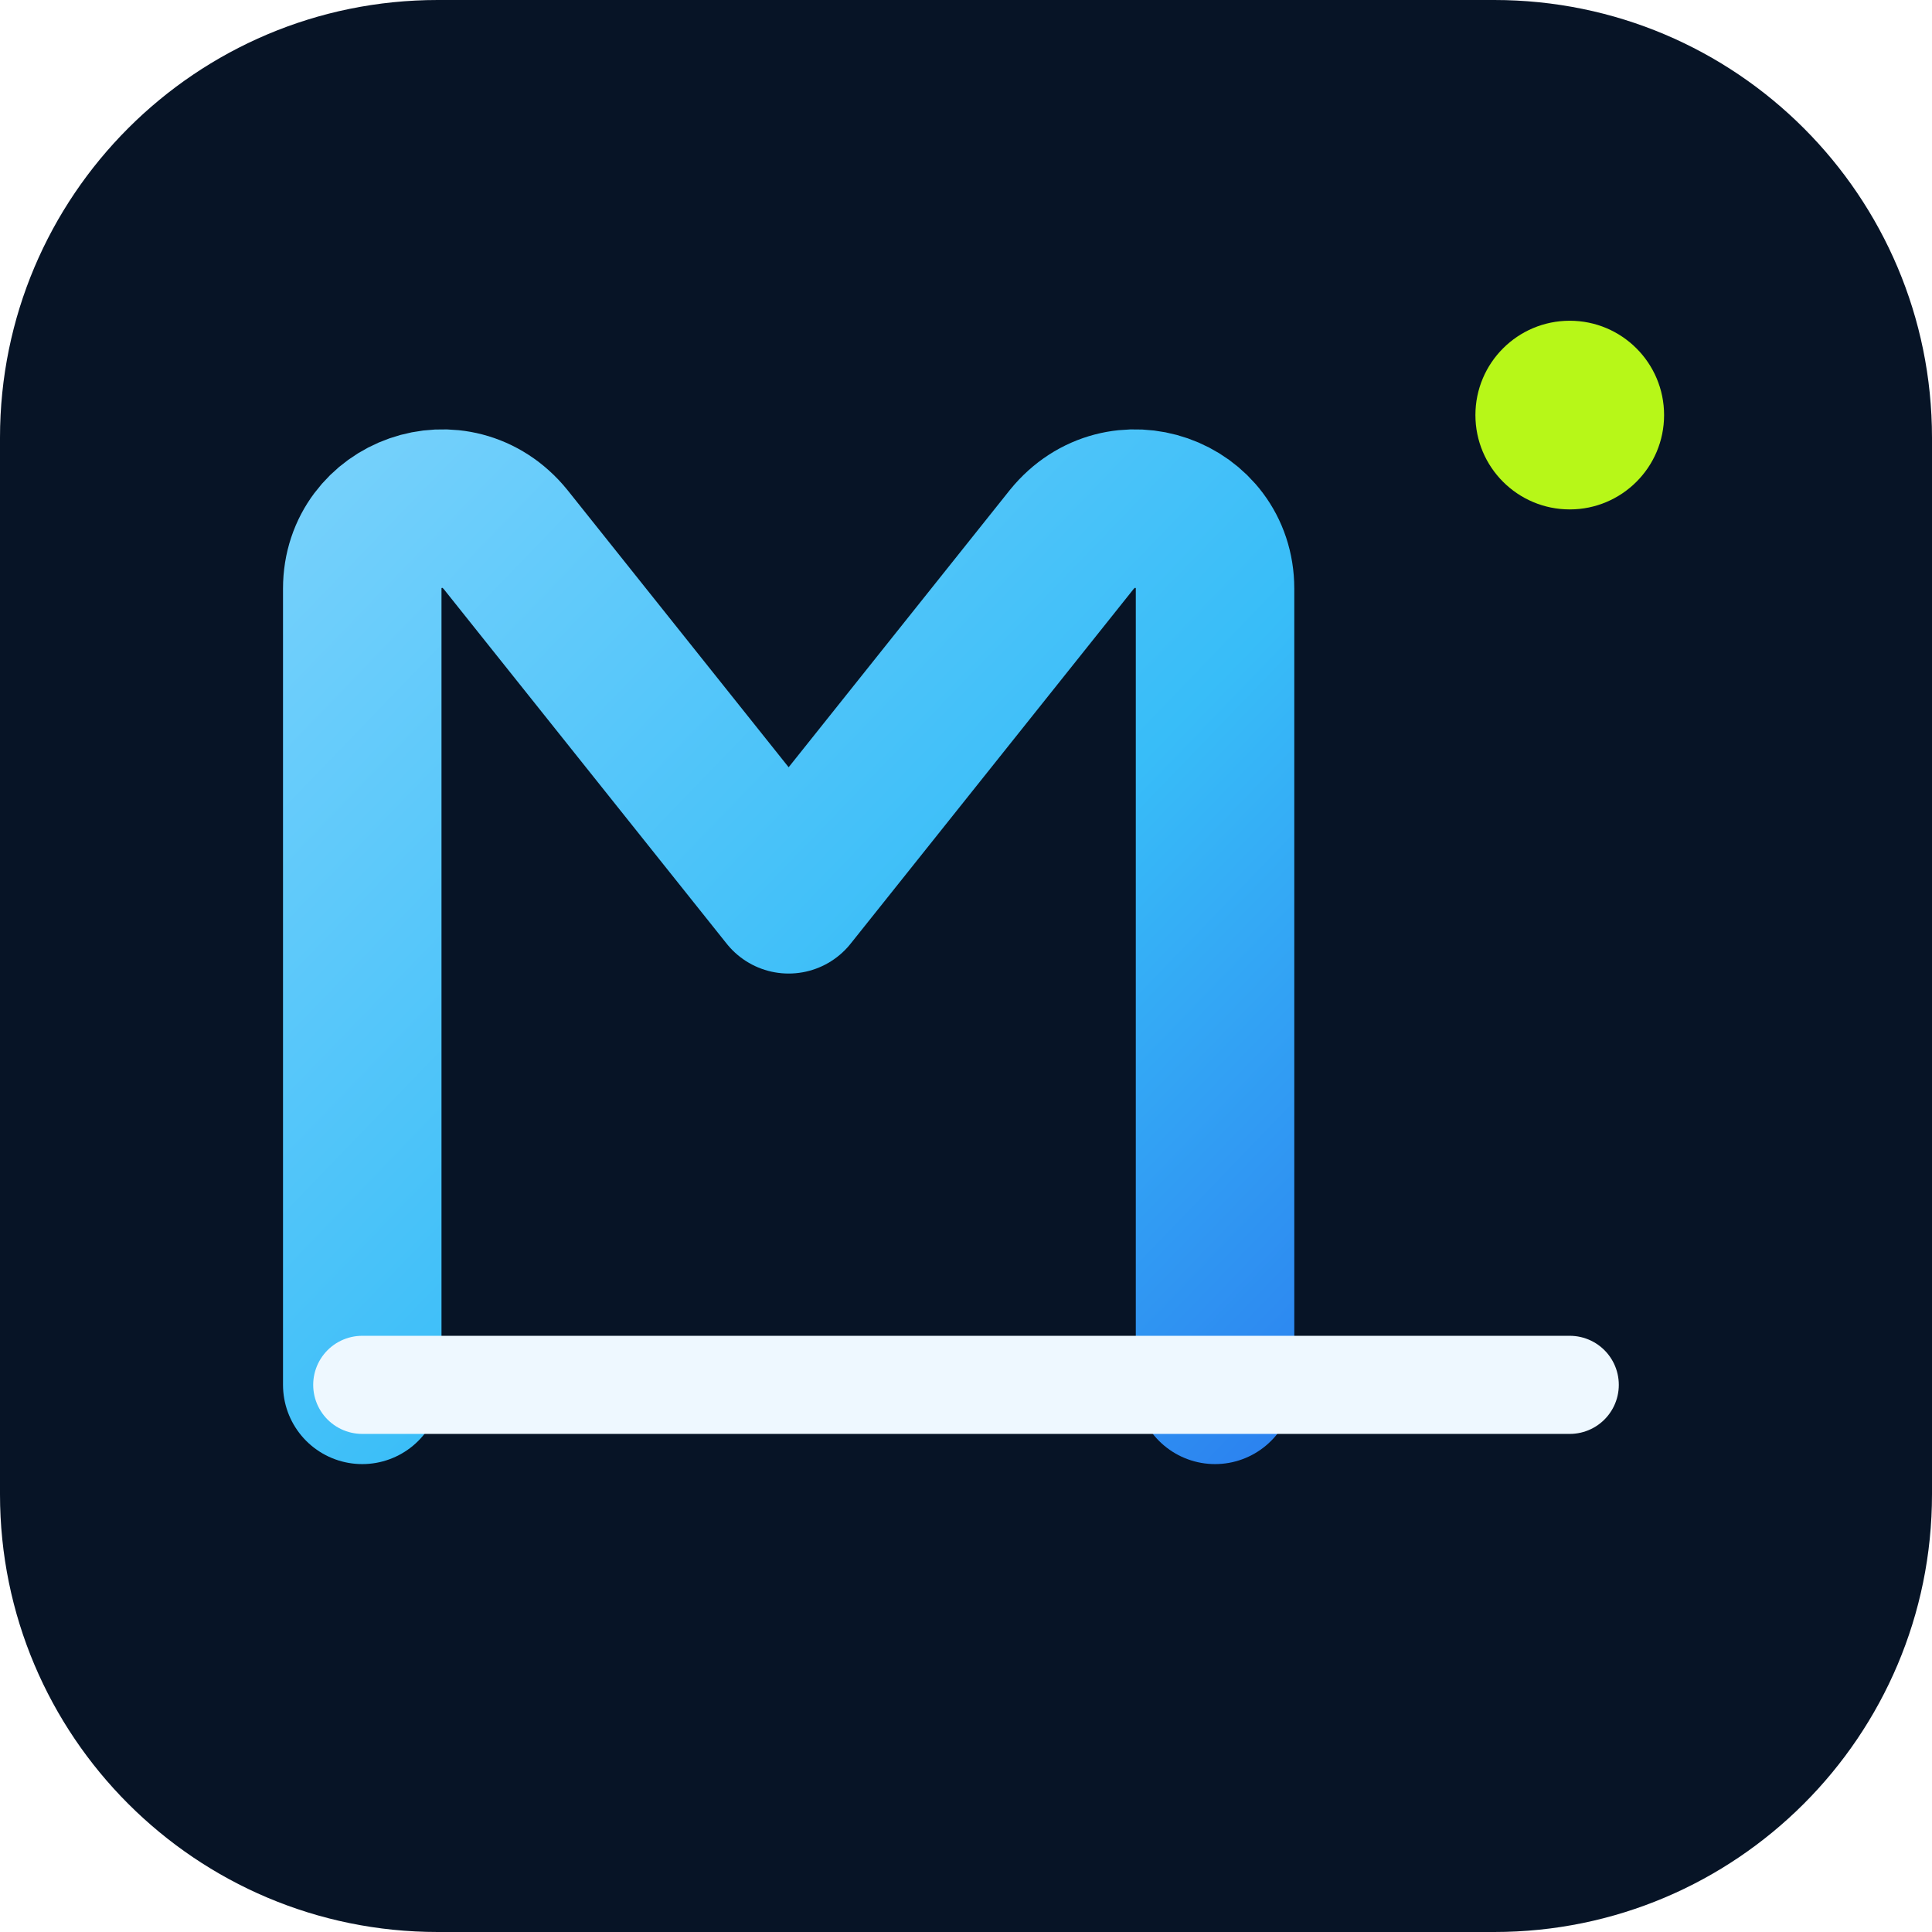
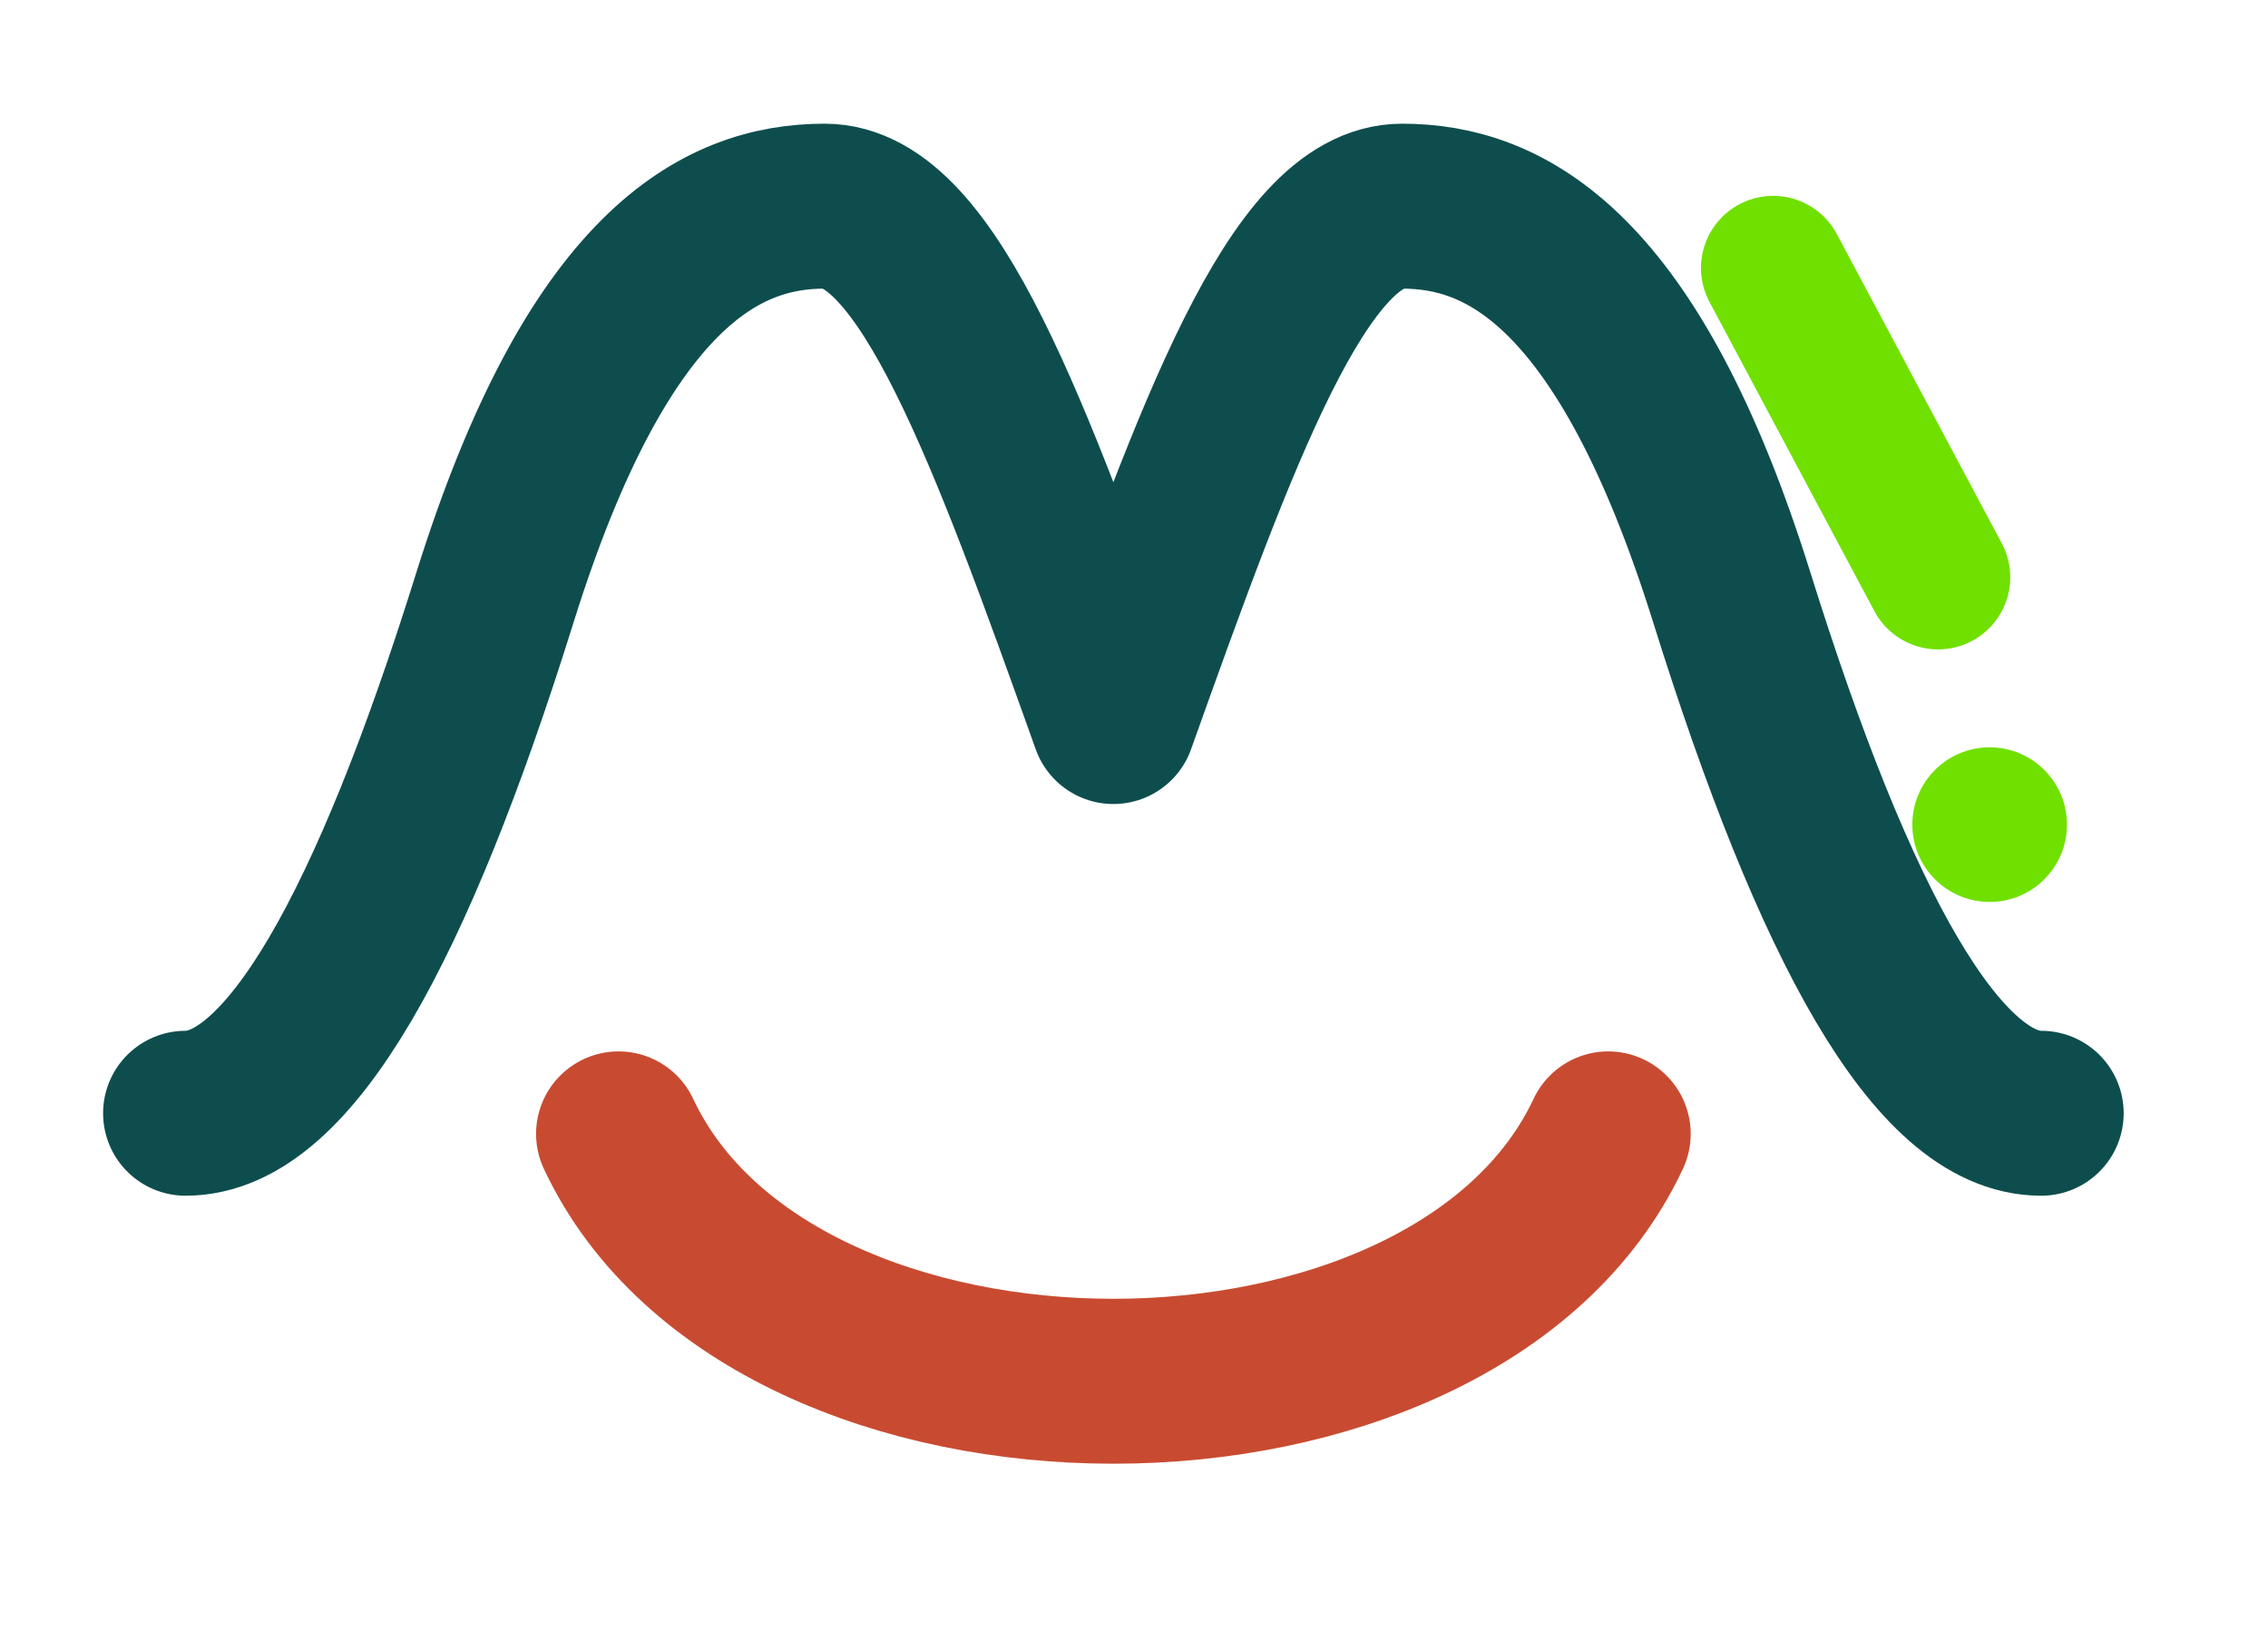
- <svg xmlns="http://www.w3.org/2000/svg" viewBox="0 0 512 512" role="img" aria-label="MIAR AI FOOD">
-   <defs>
-     <linearGradient id="miar" x1="86" y1="88" x2="423" y2="413" gradientUnits="userSpaceOnUse">
-       <stop stop-color="#7dd3fc" />
-       <stop offset=".5" stop-color="#38bdf8" />
-       <stop offset="1" stop-color="#2563eb" />
-     </linearGradient>
-   </defs>
-   <rect width="512" height="512" rx="116" fill="#071426" />
-   <path d="M96 367V156c0-20 25-29 38-13l75 94 75-94c13-16 38-7 38 13v211" fill="none" stroke="url(#miar)" stroke-width="42" stroke-linecap="round" stroke-linejoin="round" />
-   <path d="M96 367h320" stroke="#eef8ff" stroke-width="26" stroke-linecap="round" />
-   <circle cx="416" cy="110" r="25" fill="#b7f718" />
+ <svg xmlns="http://www.w3.org/2000/svg" viewBox="0 0 220 160" fill="none">
+   <path d="M172 26L188 56" stroke="#70E000" stroke-width="14" stroke-linecap="round" />
+   <circle cx="193" cy="80" r="7.5" fill="#70E000" />
+   <path d="M18 108C28 108 38 90 48 58 58 26 70 20 80 20c10 0 18 22 28 50 10-28 18-50 28-50 10 0 22 6 32 38 10 32 20 50 30 50" stroke="#0e4d4e" stroke-width="16" stroke-linecap="round" stroke-linejoin="round" />
+   <path d="M60 110c15 32 81 32 96 0" stroke="#c84b31" stroke-width="16" stroke-linecap="round" />
</svg>
